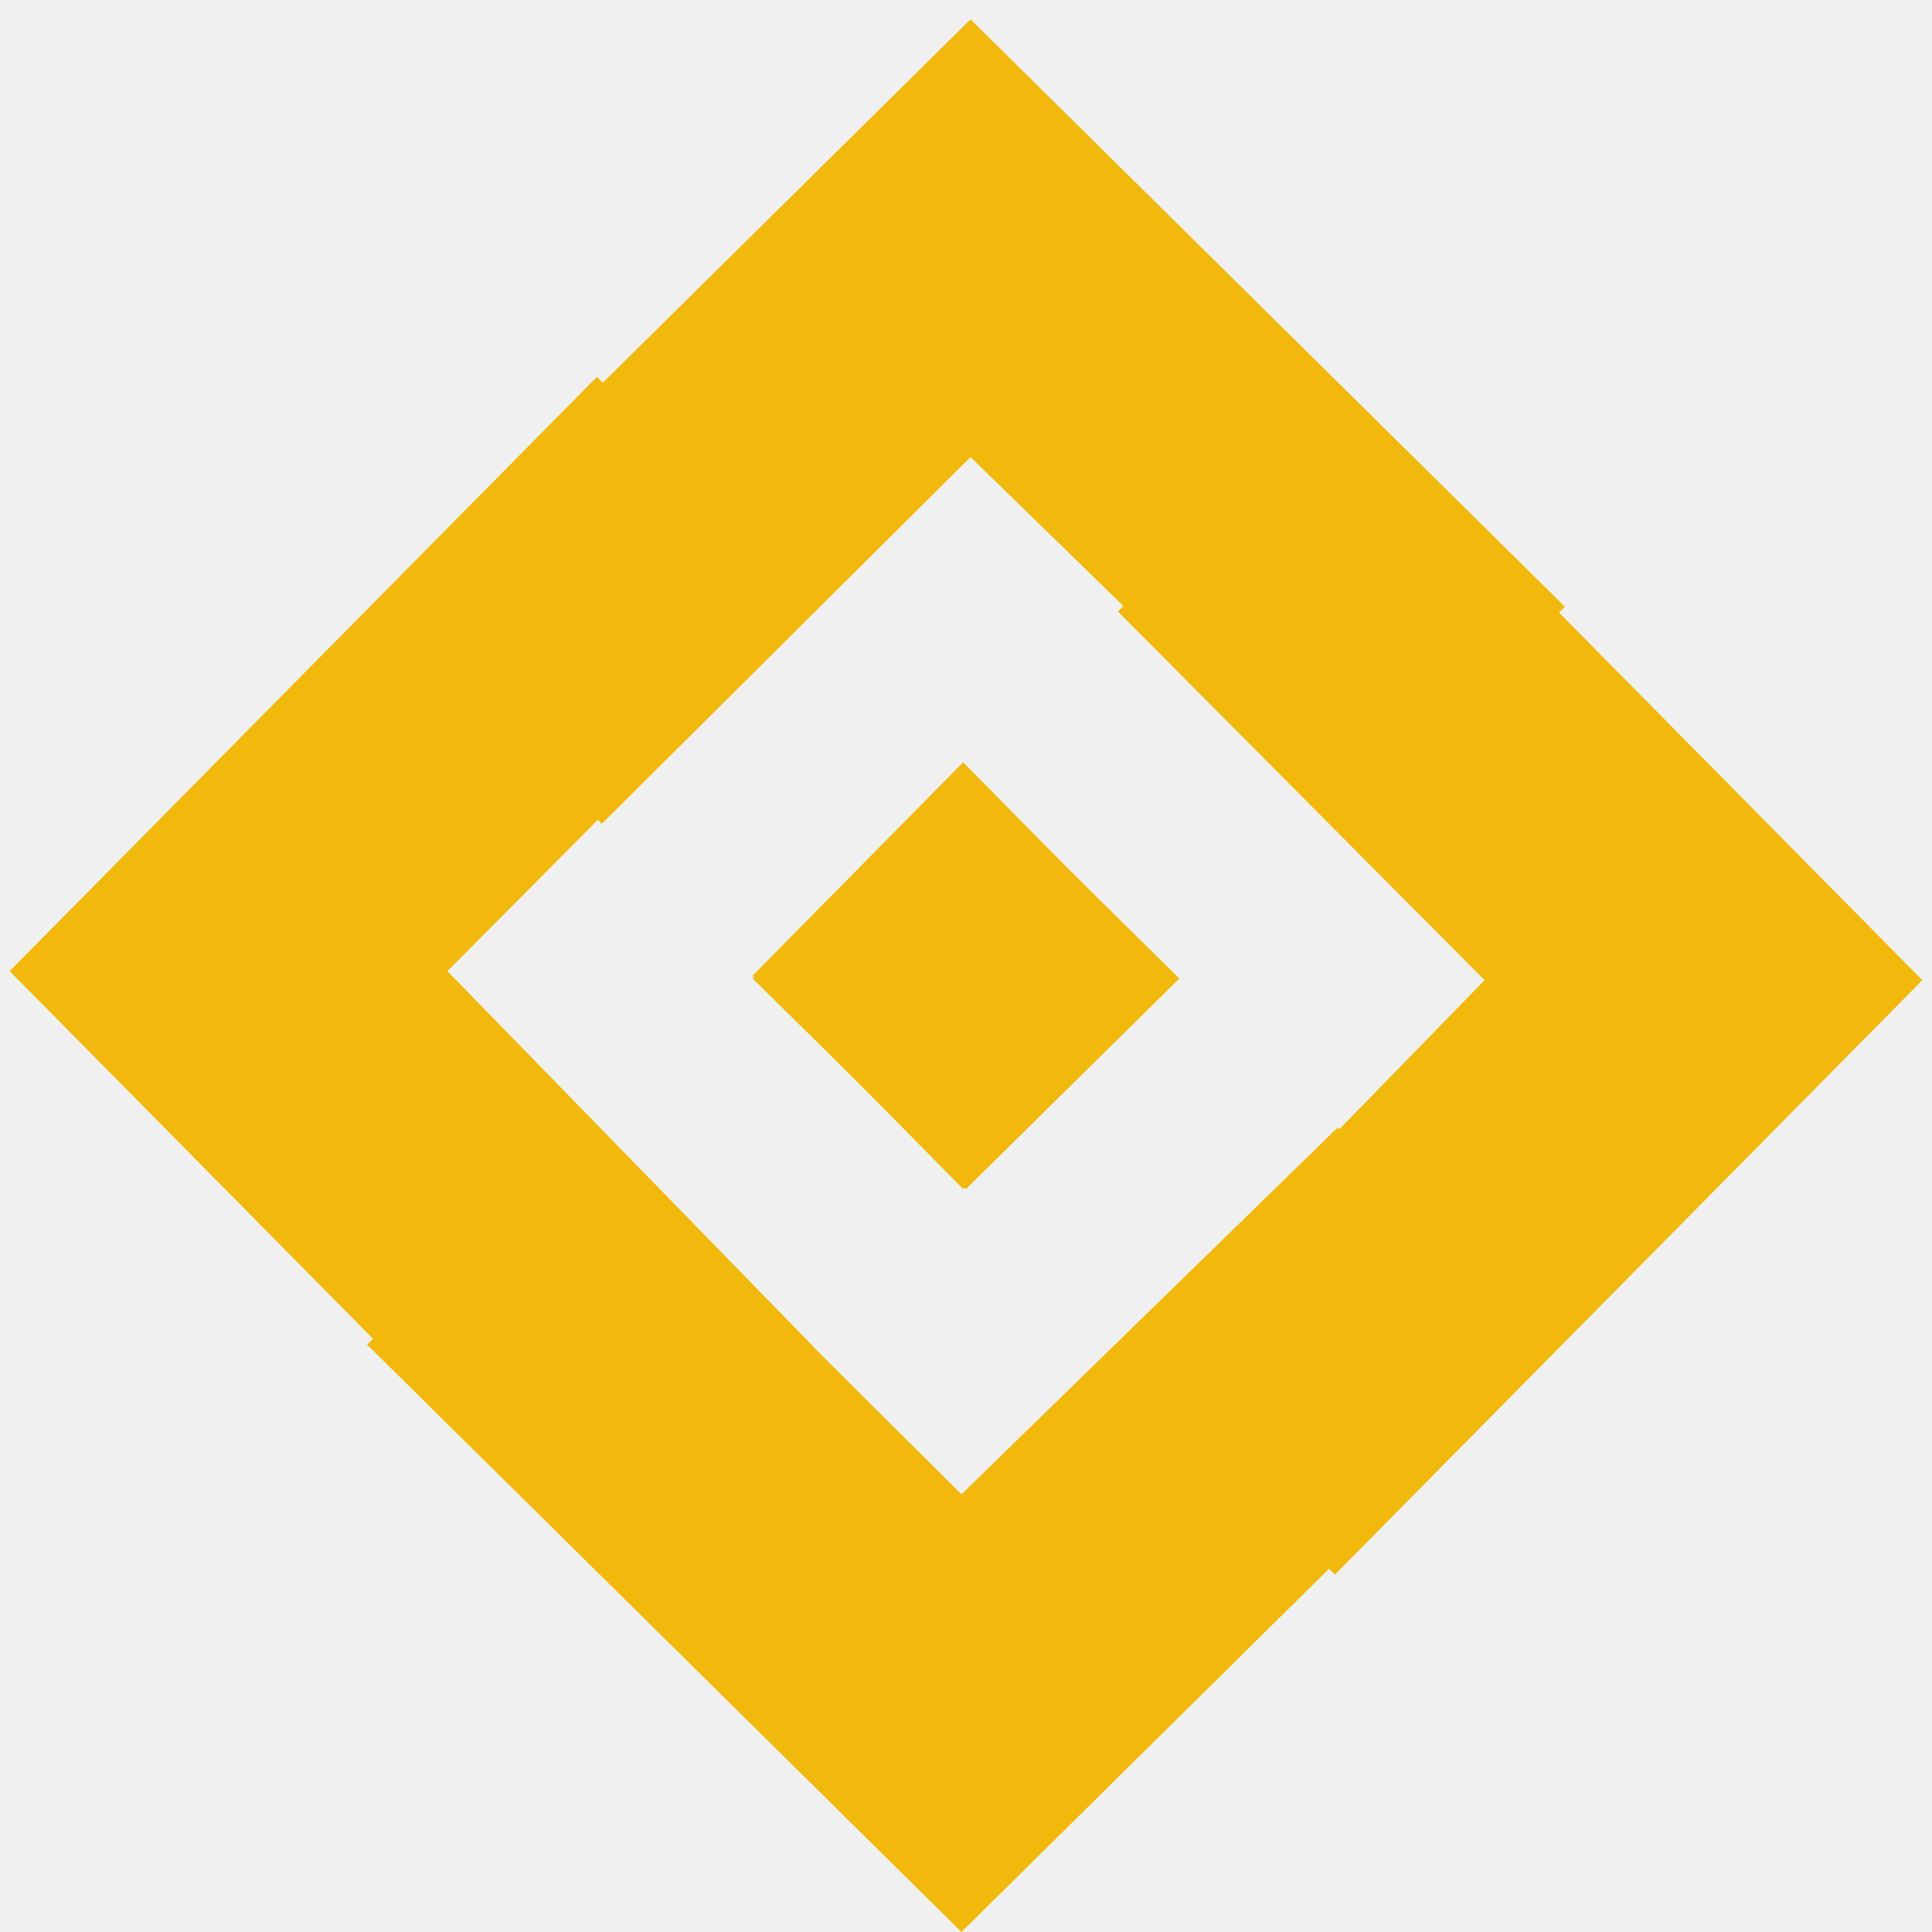
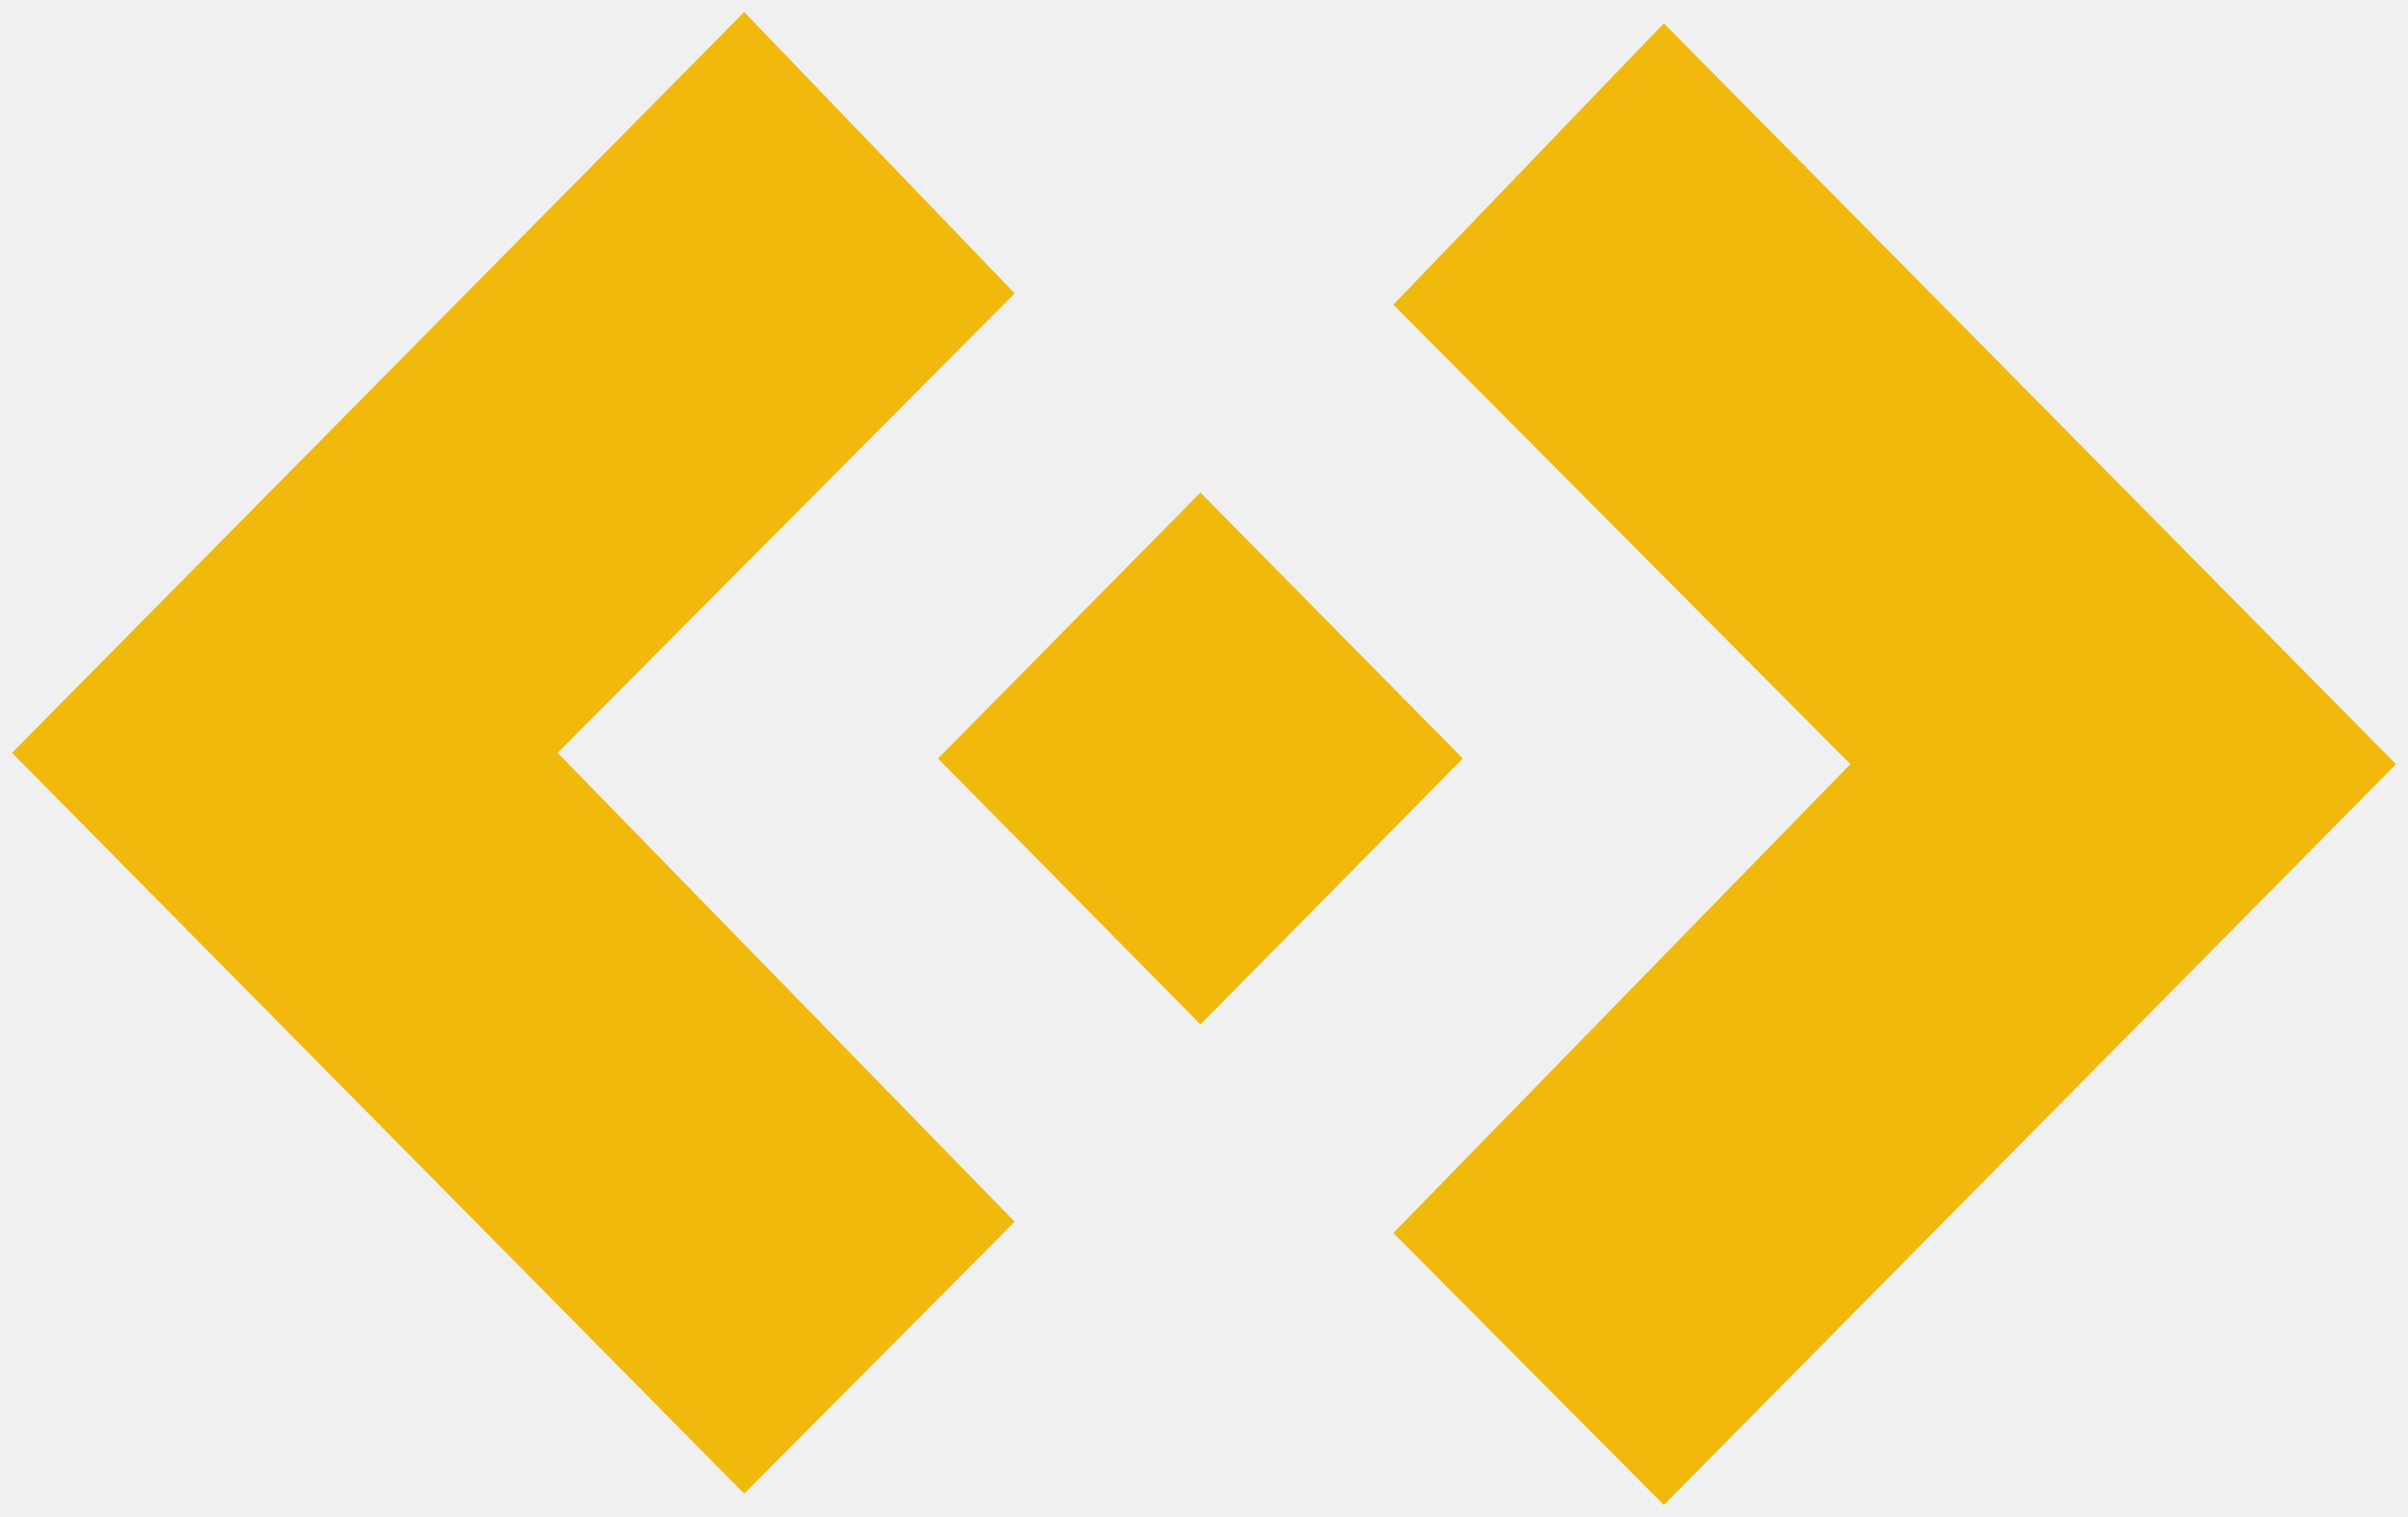
- <svg xmlns="http://www.w3.org/2000/svg" xmlns:xlink="http://www.w3.org/1999/xlink" width="100px" height="100px" viewBox="0 0 100 100" version="1.1">
+ <svg xmlns="http://www.w3.org/2000/svg" xmlns:xlink="http://www.w3.org/1999/xlink" width="100px" height="63px" viewBox="0 0 100 63" version="1.1">
  <defs>
    <path d="M38.957,31.648 L50,20.753 L61.043,31.648 L50,42.544 L38.957,31.648 Z M19.47,12.404 L50.235,-18 L81,12.404 L69.706,23.636 L50.235,4.657 L31.153,23.636 L19.47,12.404 Z M19,50.596 L30.683,39.364 L49.765,58.343 L69.237,39.364 L80.53,50.596 L49.765,81 L19,50.596 Z" id="path-1" />
  </defs>
-   <g id="ICON/Escrow" stroke="none" stroke-width="1" fill="none" fill-rule="evenodd">
-     <g id="COLOUR/DGRAY" transform="translate(0, 19)">
-       <mask id="mask-2" fill="white">
-         <use xlink:href="#path-1" />
-       </mask>
-       <use id="Mask" fill="#F0B90B" fill-rule="nonzero" transform="translate(50, 31.5) rotate(90) translate(-50, -31.5) " xlink:href="#path-1" />
-       <g id="COLOUR/YELLOW" mask="url(#mask-2)" fill="#F0B90B">
-         <g transform="translate(0, -19)" id="Rectangle">
-           <rect x="0" y="0" width="101" height="101" />
-         </g>
-       </g>
-     </g>
+   <g id="Page-1" stroke="none" stroke-width="1" fill="none" fill-rule="evenodd">
+     <mask id="mask-2" fill="white">
+       <use xlink:href="#path-1" />
+     </mask>
+     <use id="path-1" fill="#F0B90B" transform="translate(50, 31.5) rotate(90) translate(-50, -31.5) " xlink:href="#path-1" />
  </g>
</svg>
